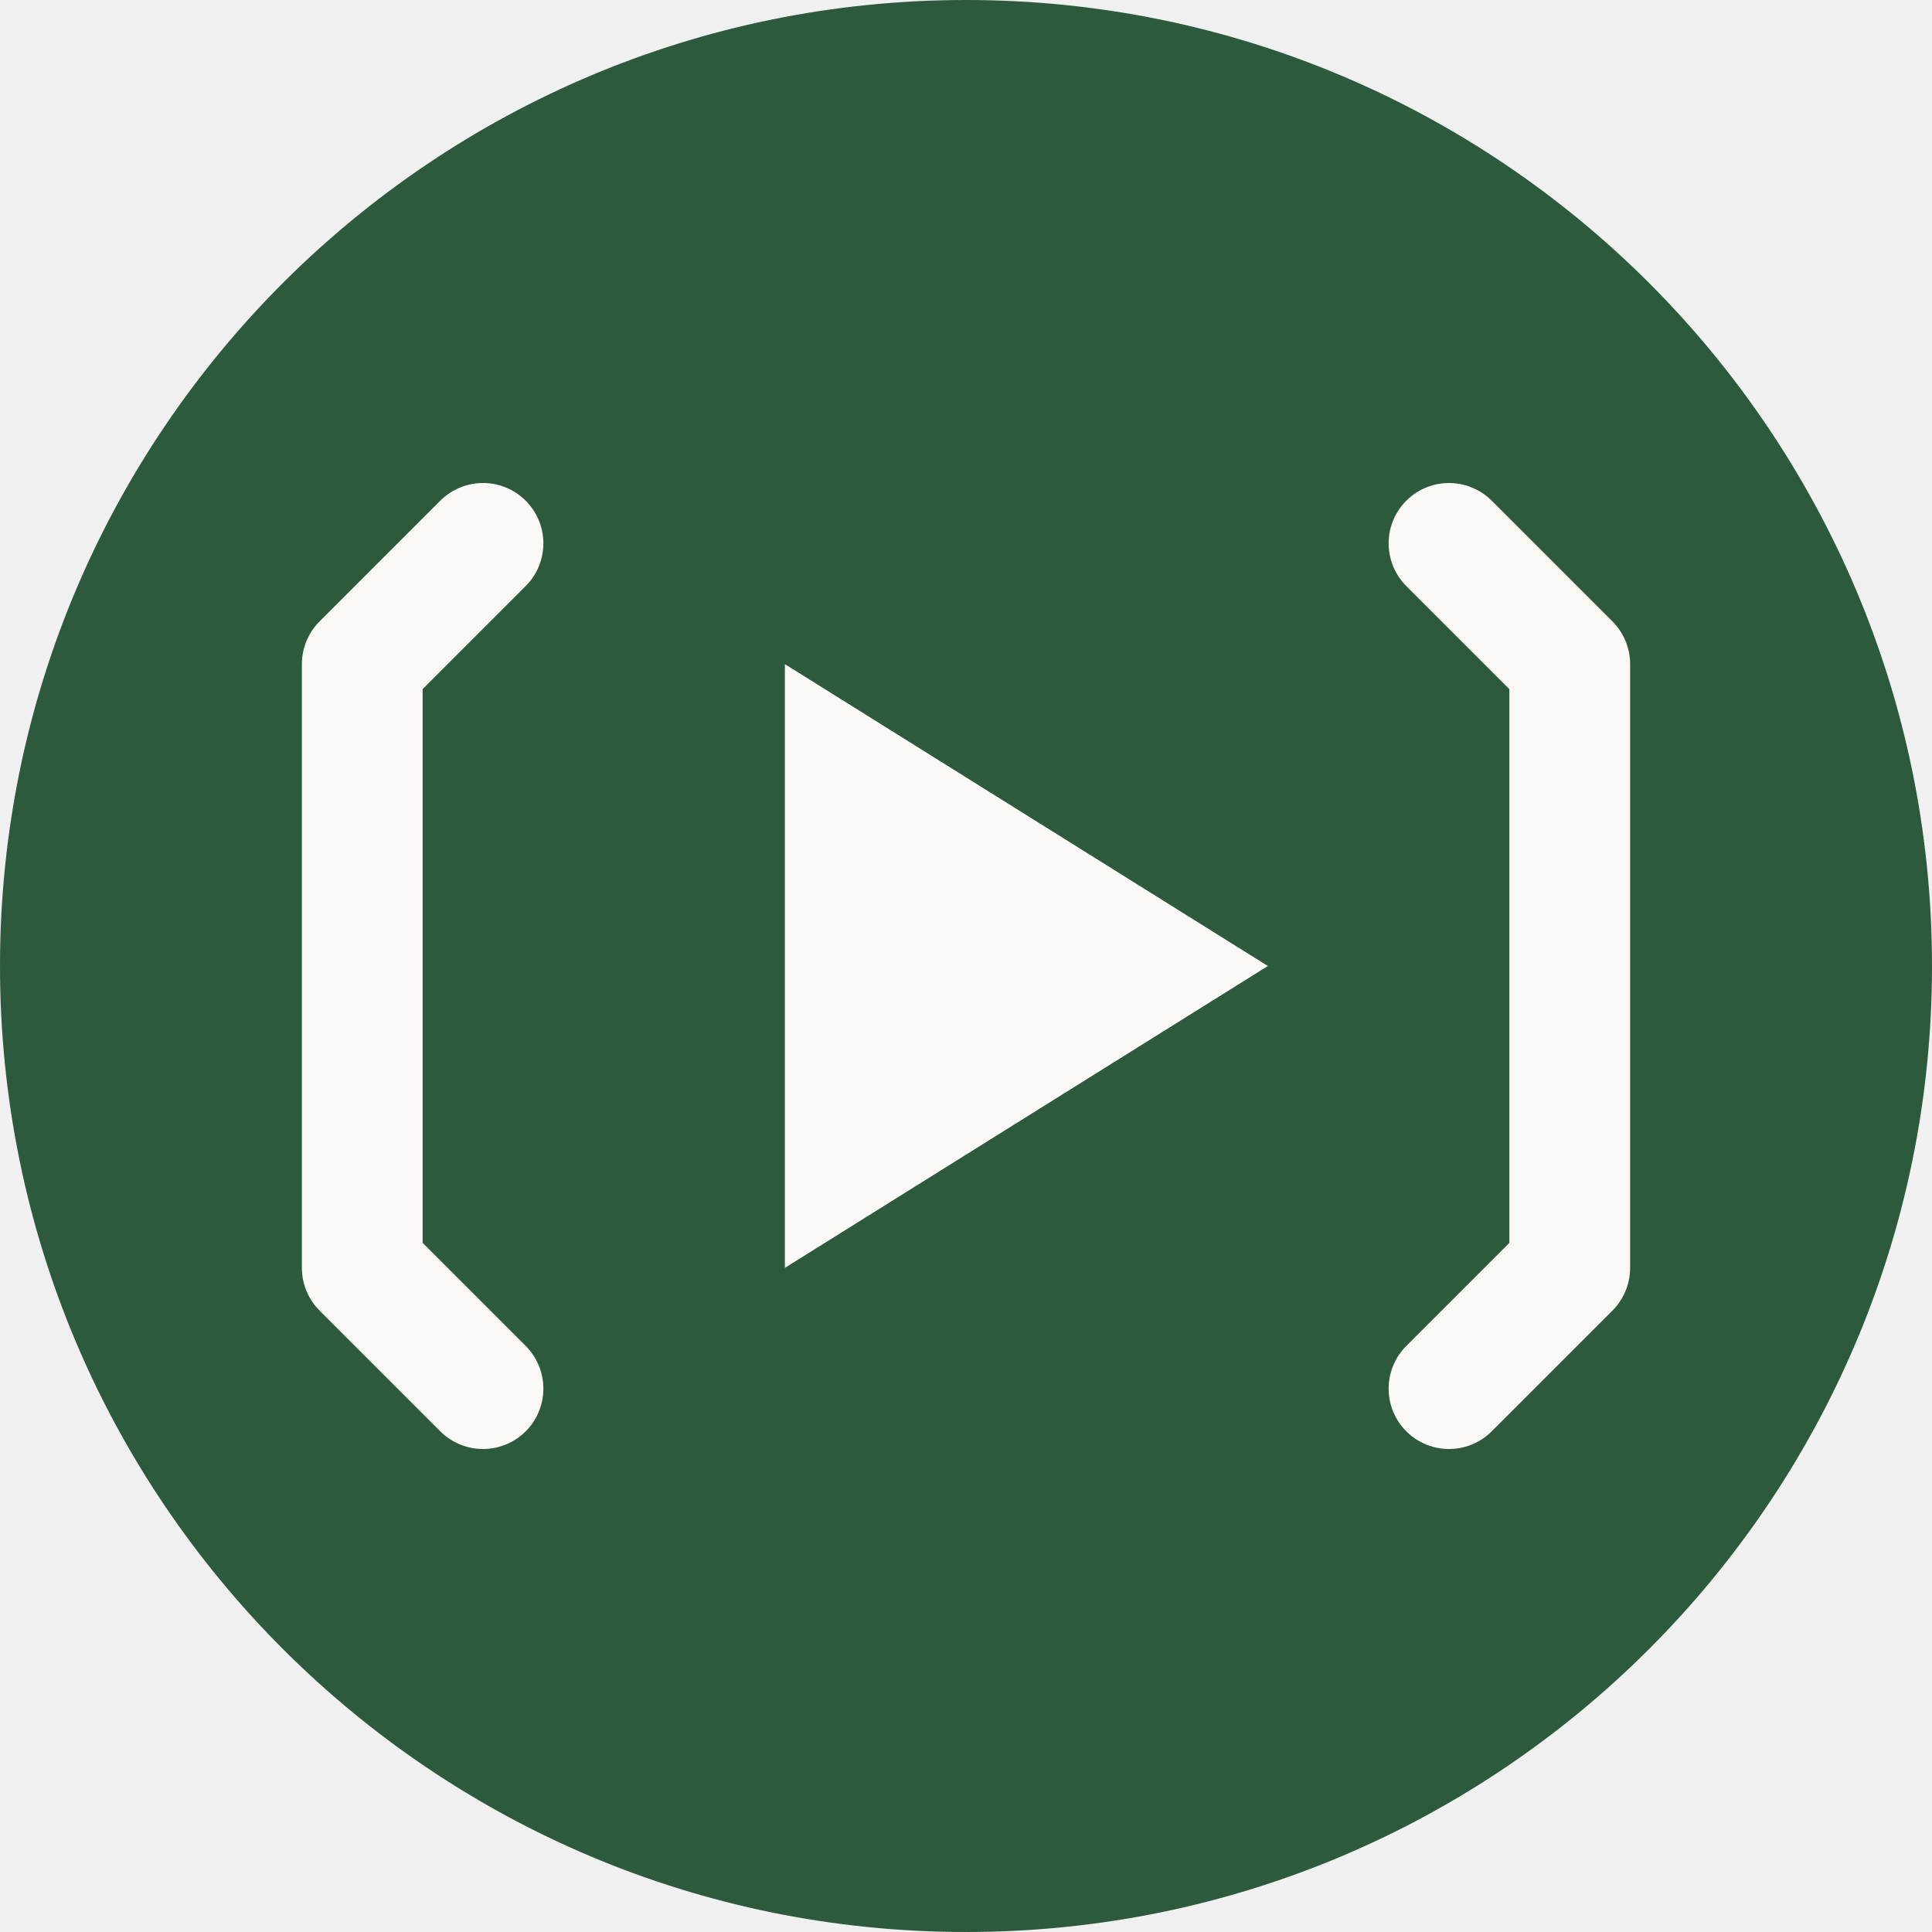
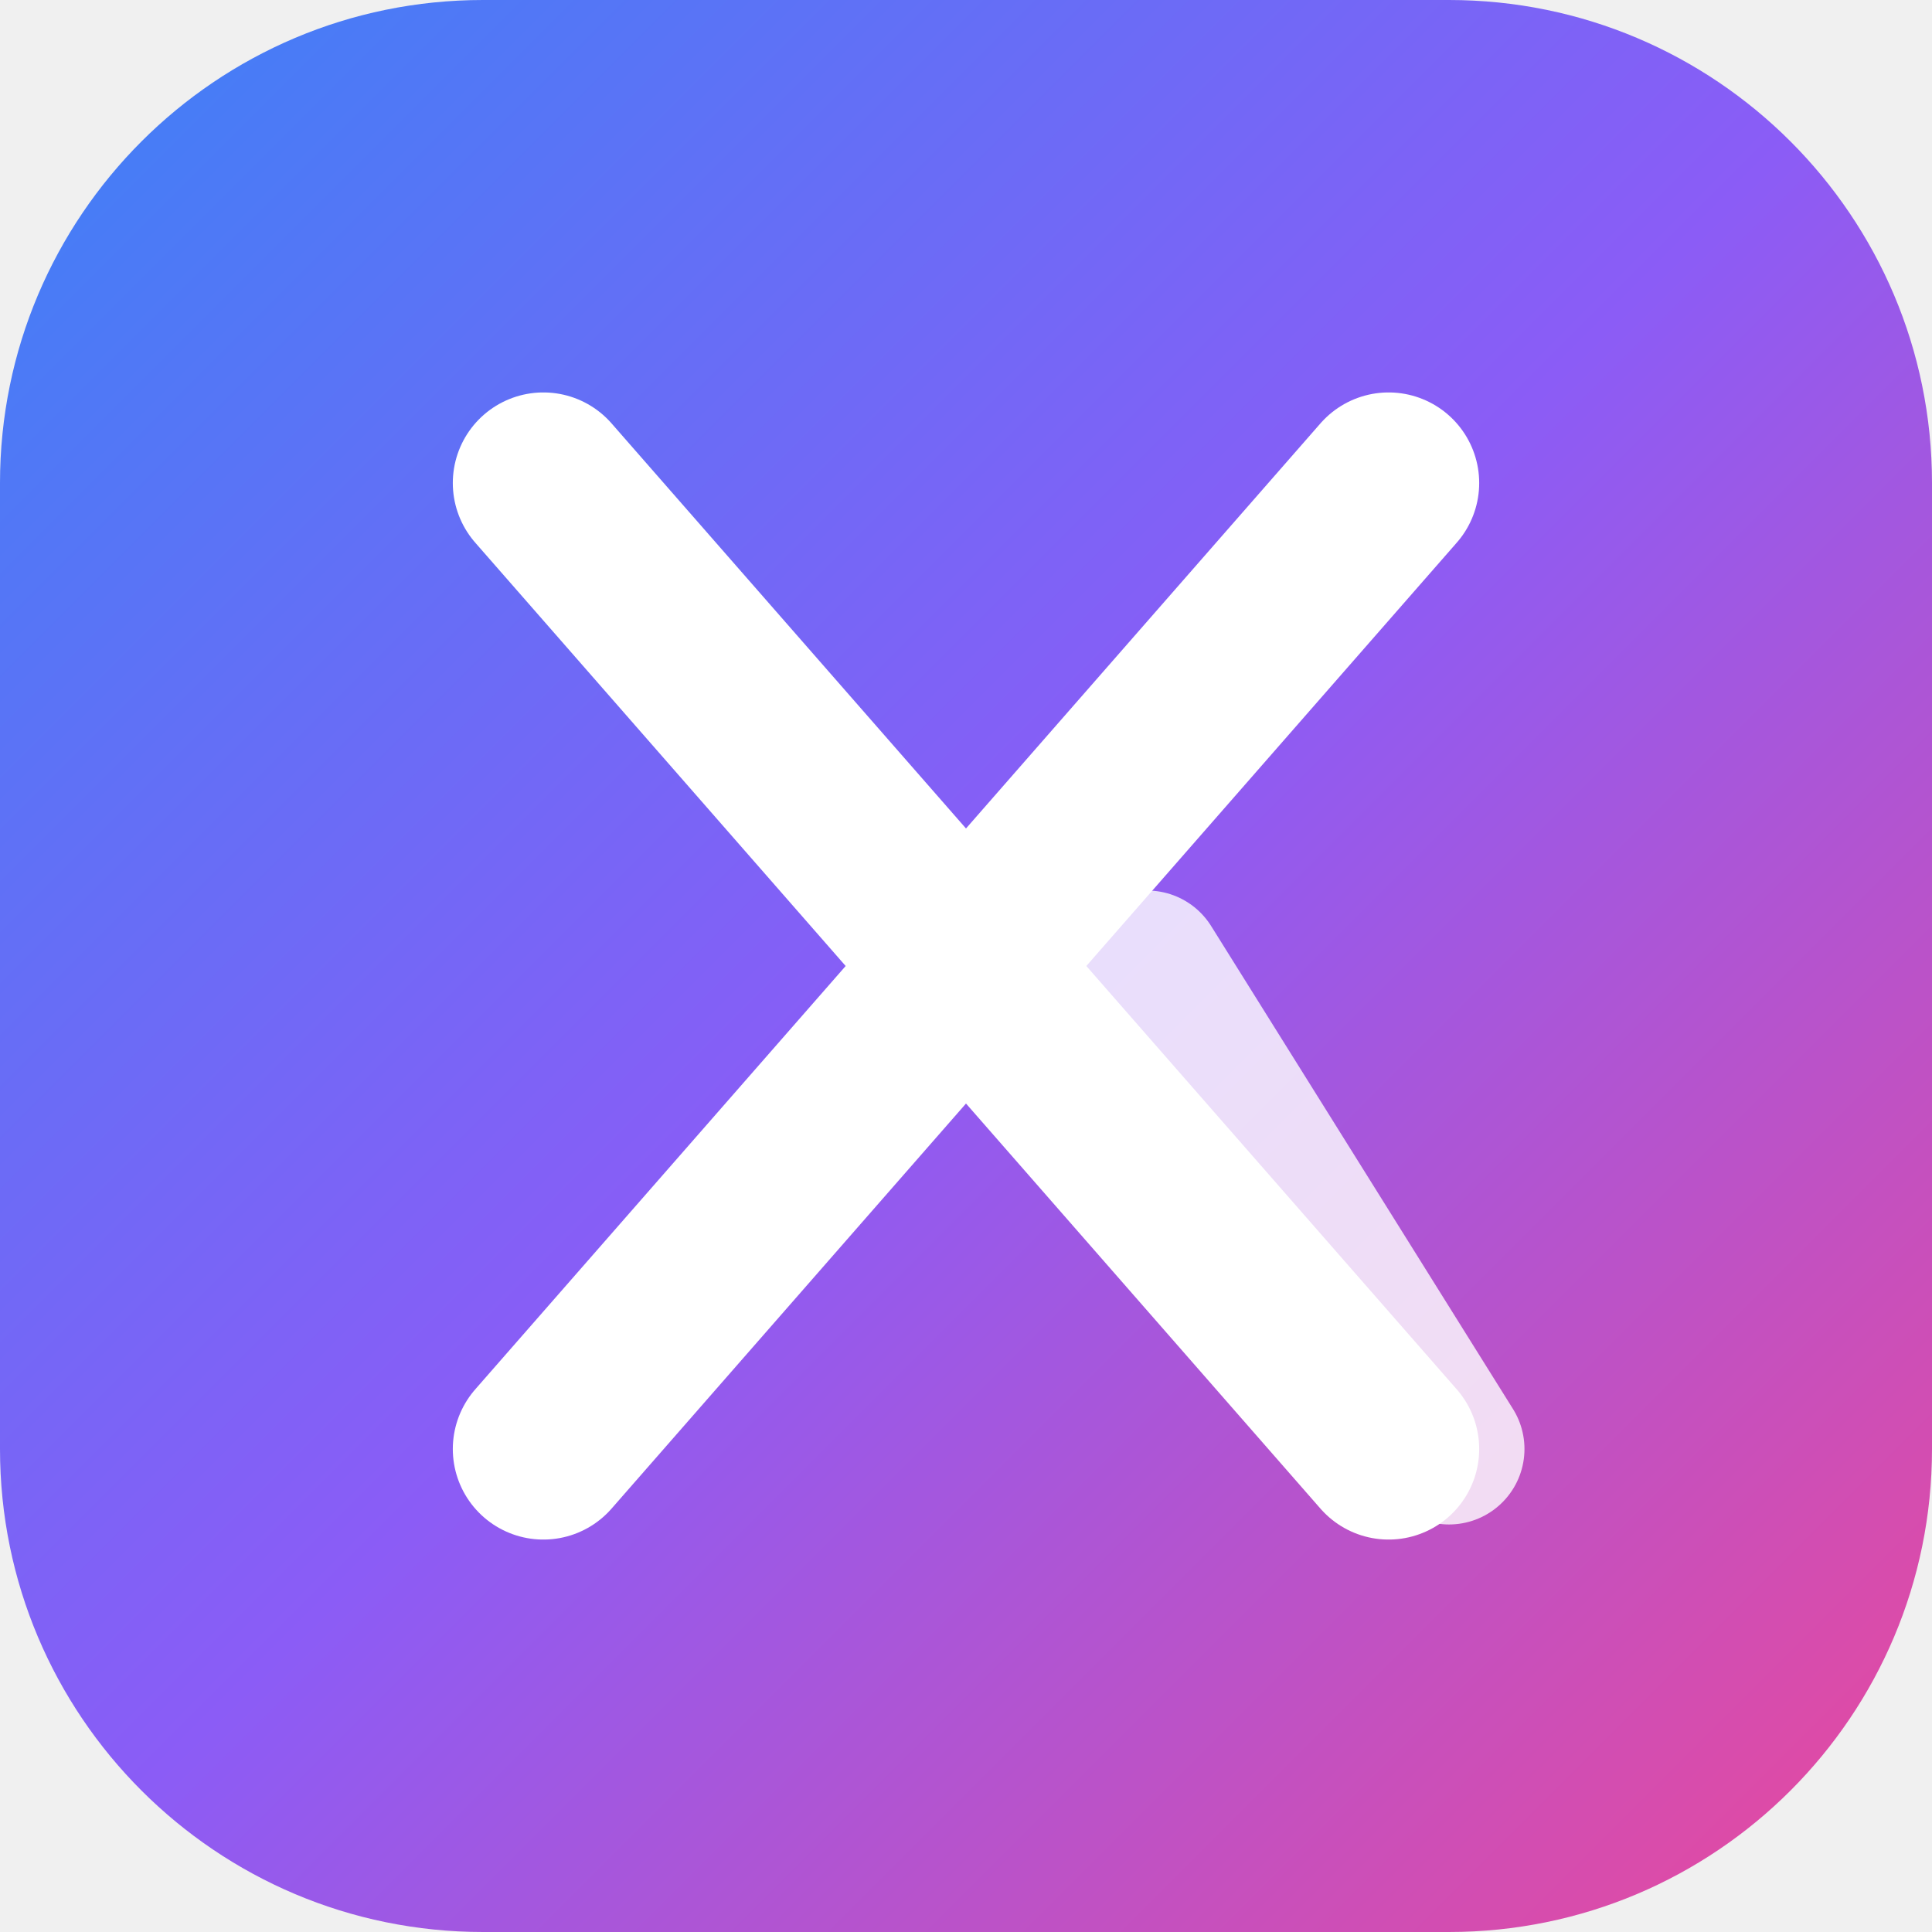
<svg xmlns="http://www.w3.org/2000/svg" width="32" height="32" viewBox="0 0 32 32" fill="none">
-   <circle cx="16" cy="16" r="16" fill="#2D5A3D" />
-   <path d="M8 9L6 11V21L8 23" stroke="#FAF9F6" stroke-width="2" stroke-linecap="round" stroke-linejoin="round" />
-   <path d="M24 9L26 11V21L24 23" stroke="#FAF9F6" stroke-width="2" stroke-linecap="round" stroke-linejoin="round" />
-   <path d="M13 11L21 16L13 21V11Z" fill="#FAF9F6" />
+   <defs>
+     <linearGradient id="xr-grad" x1="0%" y1="0%" x2="100%" y2="100%">
+       <stop offset="0%" style="stop-color:#3B82F6" />
+       <stop offset="50%" style="stop-color:#8B5CF6" />
+       <stop offset="100%" style="stop-color:#EC4899" />
+     </linearGradient>
+   </defs>
+   <rect width="32" height="32" rx="8" fill="url(#xr-grad)" />
+   <path d="M9 8L16 16L9 24" stroke="white" stroke-width="3" stroke-linecap="round" stroke-linejoin="round" />
+   <path d="M23 8L16 16L23 24" stroke="white" stroke-width="3" stroke-linecap="round" stroke-linejoin="round" />
+   <path d="M19 16L24 24" stroke="white" stroke-width="2.5" stroke-linecap="round" opacity="0.8" />
</svg>
